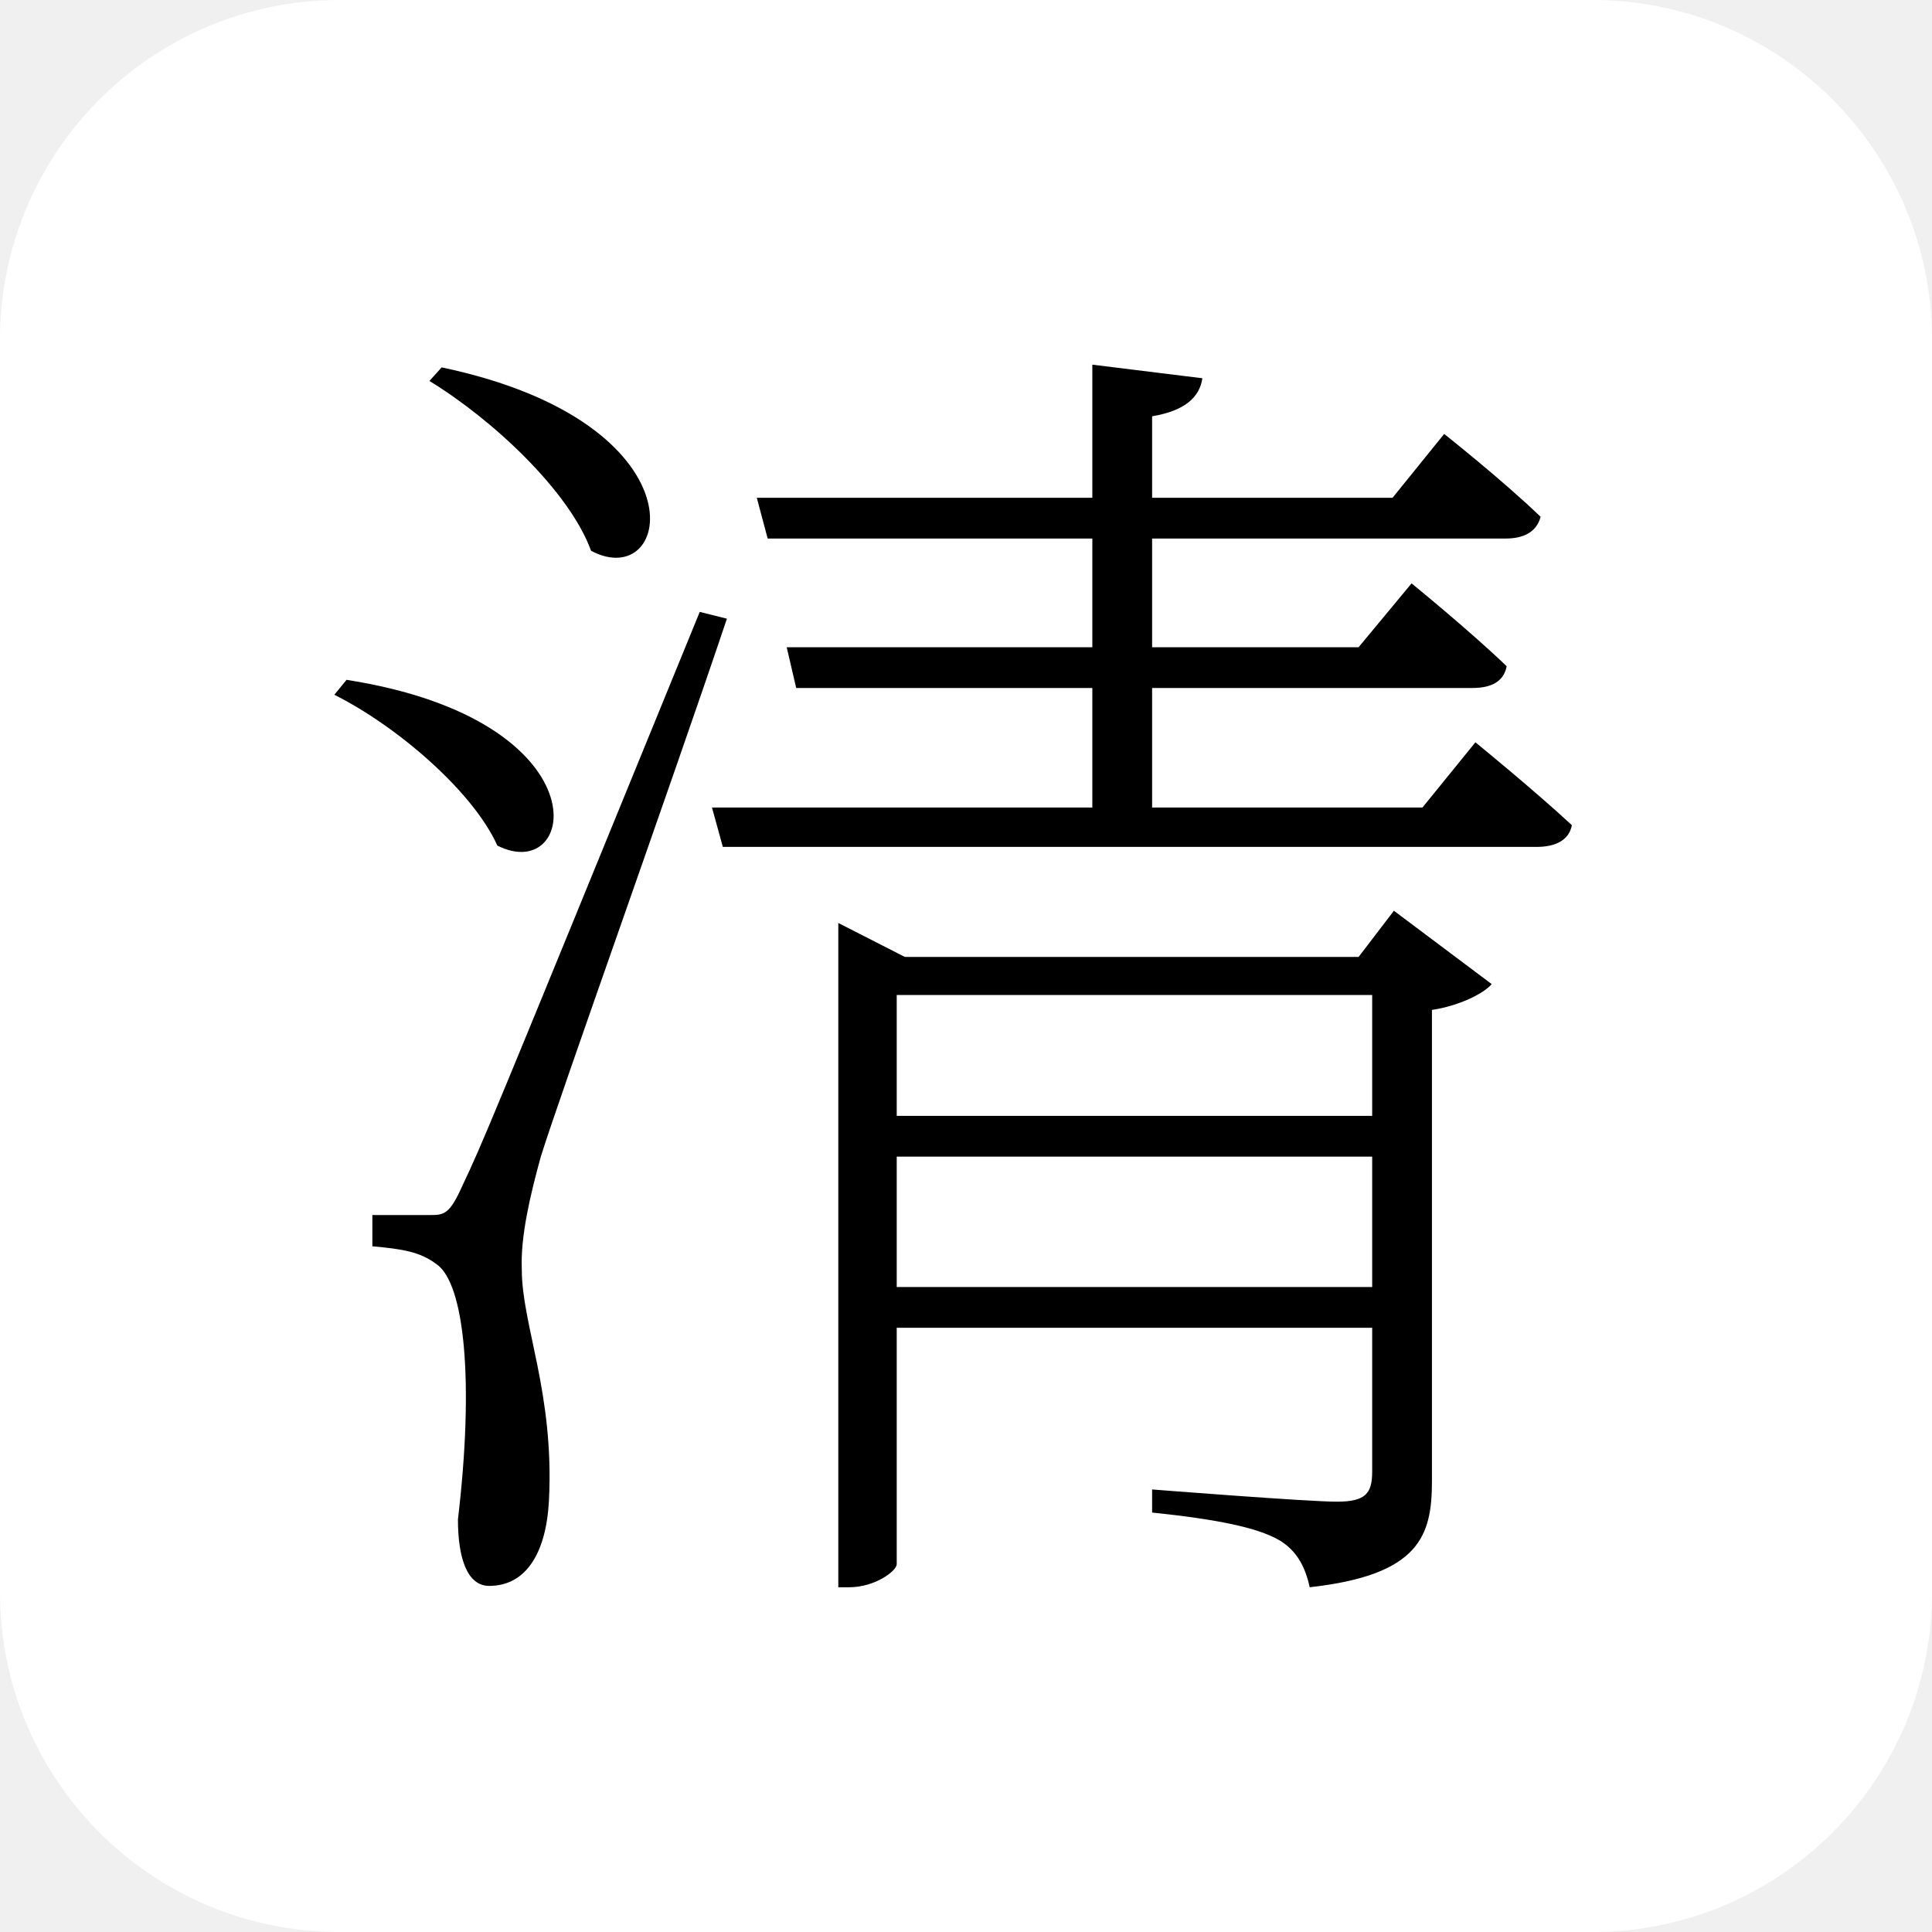
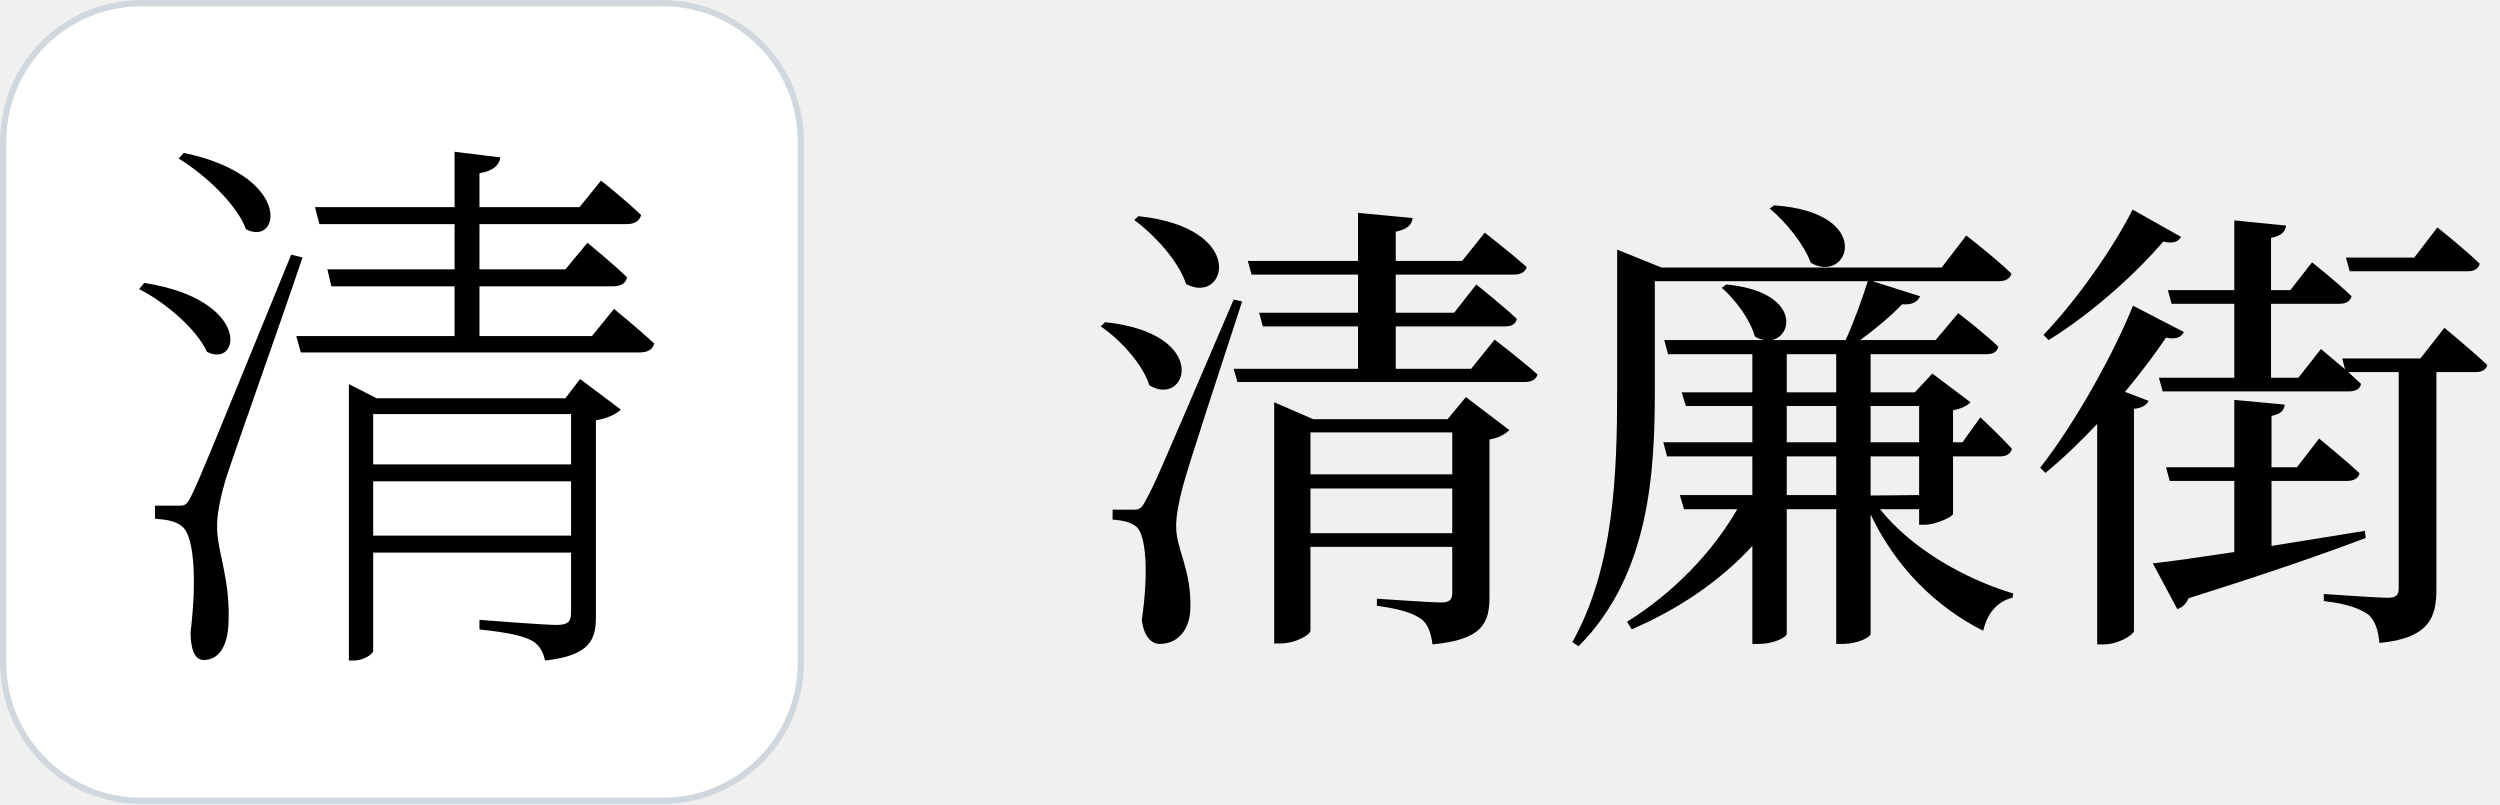
- <svg xmlns="http://www.w3.org/2000/svg" width="1024" height="1024" viewBox="0 0 1024 1024" fill="none">
-   <g clip-path="url(#clip0)">
+ <svg xmlns="http://www.w3.org/2000/svg" width="3184" height="1024" viewBox="0 0 3184 1024" fill="none">
+   <g clip-path="url(#clip0_410_5)">
    <rect width="1024" height="1024" rx="180" fill="white" />
    <path d="M227.6 201.92C260.72 222.08 301.76 260.24 313.28 291.92C356.48 314.96 374.48 224.24 234.08 194.72L227.6 201.92ZM177.2 368.24C210.32 384.8 250.64 419.36 263.6 448.16C306.08 469.76 321.2 381.92 183.68 360.32L177.2 368.24ZM370.88 324.32C256.4 604.4 256.4 604.4 244.88 628.88C238.4 643.28 235.52 644 228.32 644H197.36V660.56C213.2 662 222.56 663.44 231.2 669.92C246.32 680 251.36 732.56 242.72 805.28C242.72 826.16 247.76 840.56 259.28 840.56C278.72 840.56 289.52 823.28 290.96 795.2C293.84 738.32 276.56 702.32 276.56 672.8C275.84 655.52 280.88 633.92 286.64 613.04C296.72 580.64 355.76 415.76 385.28 327.92L370.88 324.32ZM475.28 682.16V613.04H727.28V682.16H475.28ZM727.28 527.36V591.44H475.28V527.36H727.28ZM720.08 507.2H479.6L444.32 489.2V841.28H450.08C463.76 841.28 475.28 832.64 475.28 829.04V703.76H727.28V780.08C727.28 791.6 723.68 795.92 708.56 795.92C692.72 795.92 610.64 789.44 610.64 789.44V801.68C645.2 805.28 666.08 809.6 677.6 816.08C687.68 821.84 692 831.2 694.16 841.28C752.48 834.8 758.96 813.92 758.96 785.12V535.28C773.36 533.12 786.32 526.64 790.64 521.6L738.8 482.72L720.08 507.2ZM753.92 428H610.64V364.64H780.56C790.64 364.64 797.12 361.04 798.56 353.12C779.12 334.4 748.16 309.2 748.16 309.2L720.08 343.04H610.64V285.44H797.84C807.92 285.44 814.4 281.84 816.56 273.92C796.4 254.48 765.44 230 765.44 230L738.08 263.84H610.64V220.64C627.92 217.76 635.84 210.56 637.28 200.48L578.96 193.28V263.84H401.12L406.88 285.44H578.96V343.04H416.96L422 364.64H578.96V428H377.36L383.12 448.88H814.4C824.48 448.88 831.68 445.28 833.12 437.36C812.96 418.64 782 393.44 782 393.44L753.92 428Z" fill="black" />
  </g>
+   <rect x="4" y="4" width="1016" height="1016" rx="176" stroke="#D0D7DE" stroke-width="8" />
+   <path d="M1450 275.3L1444.6 280.1C1470.4 299.3 1501 332.3 1510.6 361.7C1561.6 389.3 1590.4 290.3 1450 275.3ZM1407.4 410.3L1402 415.7C1426.6 432.5 1455.4 463.7 1463.8 490.7C1511.8 520.1 1543.6 424.7 1407.4 410.3ZM1443.4 649.1C1437.4 649.1 1417 649.1 1417 649.1V661.7C1430.2 662.9 1439.2 664.7 1446.4 670.1C1459.6 679.1 1463.2 728.3 1454.2 789.5C1456.6 809.3 1465.6 820.1 1477 820.1C1499.8 820.1 1514.8 802.7 1516 776.3C1517.8 726.5 1498.6 700.7 1498 672.5C1497.4 658.1 1501.6 638.3 1506.4 619.7C1514.2 590.3 1558.6 455.9 1582 383.9L1571.2 381.5C1471 615.5 1471 615.5 1459.6 636.5C1453.6 648.5 1450.6 649.1 1443.4 649.1ZM1729.6 271.1V332.3H1589.2L1594 349.7H1729.6V398.3H1603.6L1608.4 415.7H1729.6V469.7H1571.2L1576 486.5H1942C1950.4 486.5 1956.4 483.5 1958.2 476.9C1937.2 458.3 1903.6 432.5 1903.6 432.5L1873.6 469.7H1777.6V415.7H1916.8C1925.2 415.7 1930.6 412.7 1931.8 406.1C1912.6 388.1 1880.2 362.3 1880.2 362.3L1852 398.3H1777.6V349.7H1928.2C1936.6 349.7 1942.6 346.7 1944.4 340.1C1923.4 321.5 1891 296.3 1891 296.3L1862.2 332.3H1777.6V295.1C1792.6 292.1 1798 286.1 1799.2 277.7L1729.6 271.1ZM1849.6 622.1V679.1H1669V622.1H1849.6ZM1849.6 604.1H1669V550.7H1849.6V604.1ZM1622.8 533.9V819.5H1630.6C1650.4 819.5 1669 808.1 1669 803.3V696.5H1849.6V754.1C1849.6 763.1 1847.2 767.3 1835.2 767.3C1822 767.3 1753.6 762.5 1753.6 762.5V771.5C1784.2 775.7 1799.8 781.1 1810 788.3C1819 794.9 1822.6 806.9 1824.4 820.7C1888.6 814.7 1897 793.1 1897 760.1V559.7C1909 557.9 1918.6 551.9 1922.2 547.7L1867 505.7L1843.6 533.9H1672.6L1622.8 512.3V533.9ZM2259.4 261.5L2254 265.7C2273.8 281.9 2297.8 311.3 2306.2 334.7C2354.8 362.9 2389 270.5 2259.4 261.5ZM2522.2 531.5L2499.4 563.3H2487.4V522.5C2497.6 520.7 2506 516.5 2509.6 512.3L2461 475.7L2438.8 499.7H2382.4V451.1H2530C2538.4 451.1 2543.8 448.1 2545 441.5C2525.8 422.9 2494 398.9 2494 398.9L2465.2 433.1H2369.2C2389 418.7 2408.8 401.9 2422.6 387.5C2434.6 388.7 2442.4 384.5 2445.4 377.3L2384.8 358.1H2546.2C2554 358.1 2560 355.1 2561.8 348.5C2540.8 328.1 2504.2 299.9 2504.2 299.9L2473 340.7H2116L2059.6 317.9V496.1C2059.6 604.7 2055.4 723.5 2002.6 817.7L2010.4 823.1C2102.2 731.3 2107.6 597.5 2107.6 495.5V358.1H2378.8C2371.6 380.9 2360.8 410.9 2350.6 433.1H2257C2285.2 426.5 2290 371.3 2198.8 362.3L2192.8 366.5C2209.6 380.9 2229.4 407.3 2234.8 428.3C2239 431.3 2243.2 432.5 2247.4 433.1H2119.6L2124.4 451.1H2231.8V499.7H2141.8L2147.2 517.1H2231.8V563.3H2118.4L2123.2 581.3H2231.8V630.5H2139.4L2144.8 648.5H2212.6C2180.8 703.7 2131 755.3 2072.2 791.9L2078.2 801.5C2139.4 775.1 2191.6 739.1 2231.8 695.3V820.1H2239C2261.8 820.1 2275.6 810.5 2275.6 807.5V648.5H2338.6V820.1H2345.8C2368.6 820.1 2382.4 810.5 2382.4 807.5V655.1C2414.2 722.3 2465.8 773.3 2525.8 803.3C2531.2 779.9 2545 765.5 2563 761.3L2564.2 755.9C2501.8 737.3 2434 698.3 2394.4 648.5H2444.2V668.3H2451.4C2465.2 668.3 2487.4 658.1 2487.4 654.5V581.3H2546.8C2555.2 581.3 2560.6 578.3 2562.4 571.7C2547.4 554.9 2522.2 531.5 2522.2 531.5ZM2382.4 631.1V581.3H2444.2V630.5L2382.4 631.1ZM2338.6 630.5H2275.6V581.3H2338.6V630.5ZM2382.4 517.1H2444.2V563.3H2382.4V517.1ZM2338.6 499.7H2275.6V451.1H2338.6V499.7ZM2338.6 517.1V563.3H2275.6V517.1H2338.6ZM2716 266.9C2693.8 311.9 2646.4 380.9 2602.6 426.5L2609.2 433.1C2665.6 398.3 2722.6 346.1 2755 307.7C2768.8 310.7 2774.2 307.7 2777.8 301.7L2716 266.9ZM2987.8 328.1L2992.6 345.5H3142.6C3151 345.5 3156.4 342.5 3158.2 335.9C3137.8 316.1 3104.2 289.7 3104.2 289.7L3074.8 328.1H2987.8ZM2716.6 389.3C2693.8 446.3 2645.2 535.7 2598.4 595.7L2605 602.3C2627.8 583.7 2650 562.1 2671 539.9V820.7H2679.4C2698.6 820.7 2717.2 808.1 2717.8 803.9V520.7C2728.6 519.5 2734 515.9 2736.4 510.5L2706.4 499.1C2726.8 474.5 2744.8 450.5 2758.6 430.1C2772.4 432.5 2777.8 429.5 2781.4 422.9L2716.6 389.3ZM2845.6 280.7V369.5H2761L2765.8 386.9H2845.6V481.1H2749.6L2754.4 498.5H2991.4C2999.8 498.5 3005.8 495.5 3007 488.9L2990.8 473.9H3055V749.3C3055 757.7 3052 761.3 3041.2 761.3C3027.4 761.3 2959.6 756.5 2959.6 756.5V765.5C2990.8 769.1 3006.4 775.7 3016.6 782.9C3025 790.7 3029.2 803.3 3030.4 818.9C3093.4 812.9 3103 786.5 3103 751.1V473.9H3152.2C3160.6 473.9 3166 471.5 3167.8 464.9C3146.8 445.1 3113.2 417.5 3113.2 417.5L3082.6 456.5H2983L2986.6 470.3L2956 444.5L2927.2 481.1H2892.4V386.9H2979.4C2987.8 386.9 2993.2 383.9 2995 377.3C2975.8 358.7 2944.6 334.1 2944.6 334.1L2917 369.5H2892.4V302.9C2905.6 300.5 2910.4 295.1 2911.6 287.3L2845.6 280.7ZM2845.6 509.3V595.1H2758.6L2763.4 612.5H2845.6V703.1C2801.2 709.7 2764.6 715.1 2741.8 717.5L2773 775.7C2779 773.9 2784.4 769.1 2787.4 761.9C2890.6 729.5 2962.6 704.3 3013 685.1L3011.8 676.1L2893 695.3V612.5H2989C2997.4 612.5 3003.4 609.5 3005.2 602.9C2985.4 584.3 2953.6 558.5 2953.6 558.5L2925.4 595.1H2893V529.7C2905 527.3 2909.2 522.5 2909.8 515.3L2845.6 509.3Z" fill="black" />
  <defs>
-     <clipPath id="clip0">
+     <clipPath id="clip0_410_5">
      <rect width="1024" height="1024" rx="180" fill="white" />
    </clipPath>
  </defs>
</svg>
